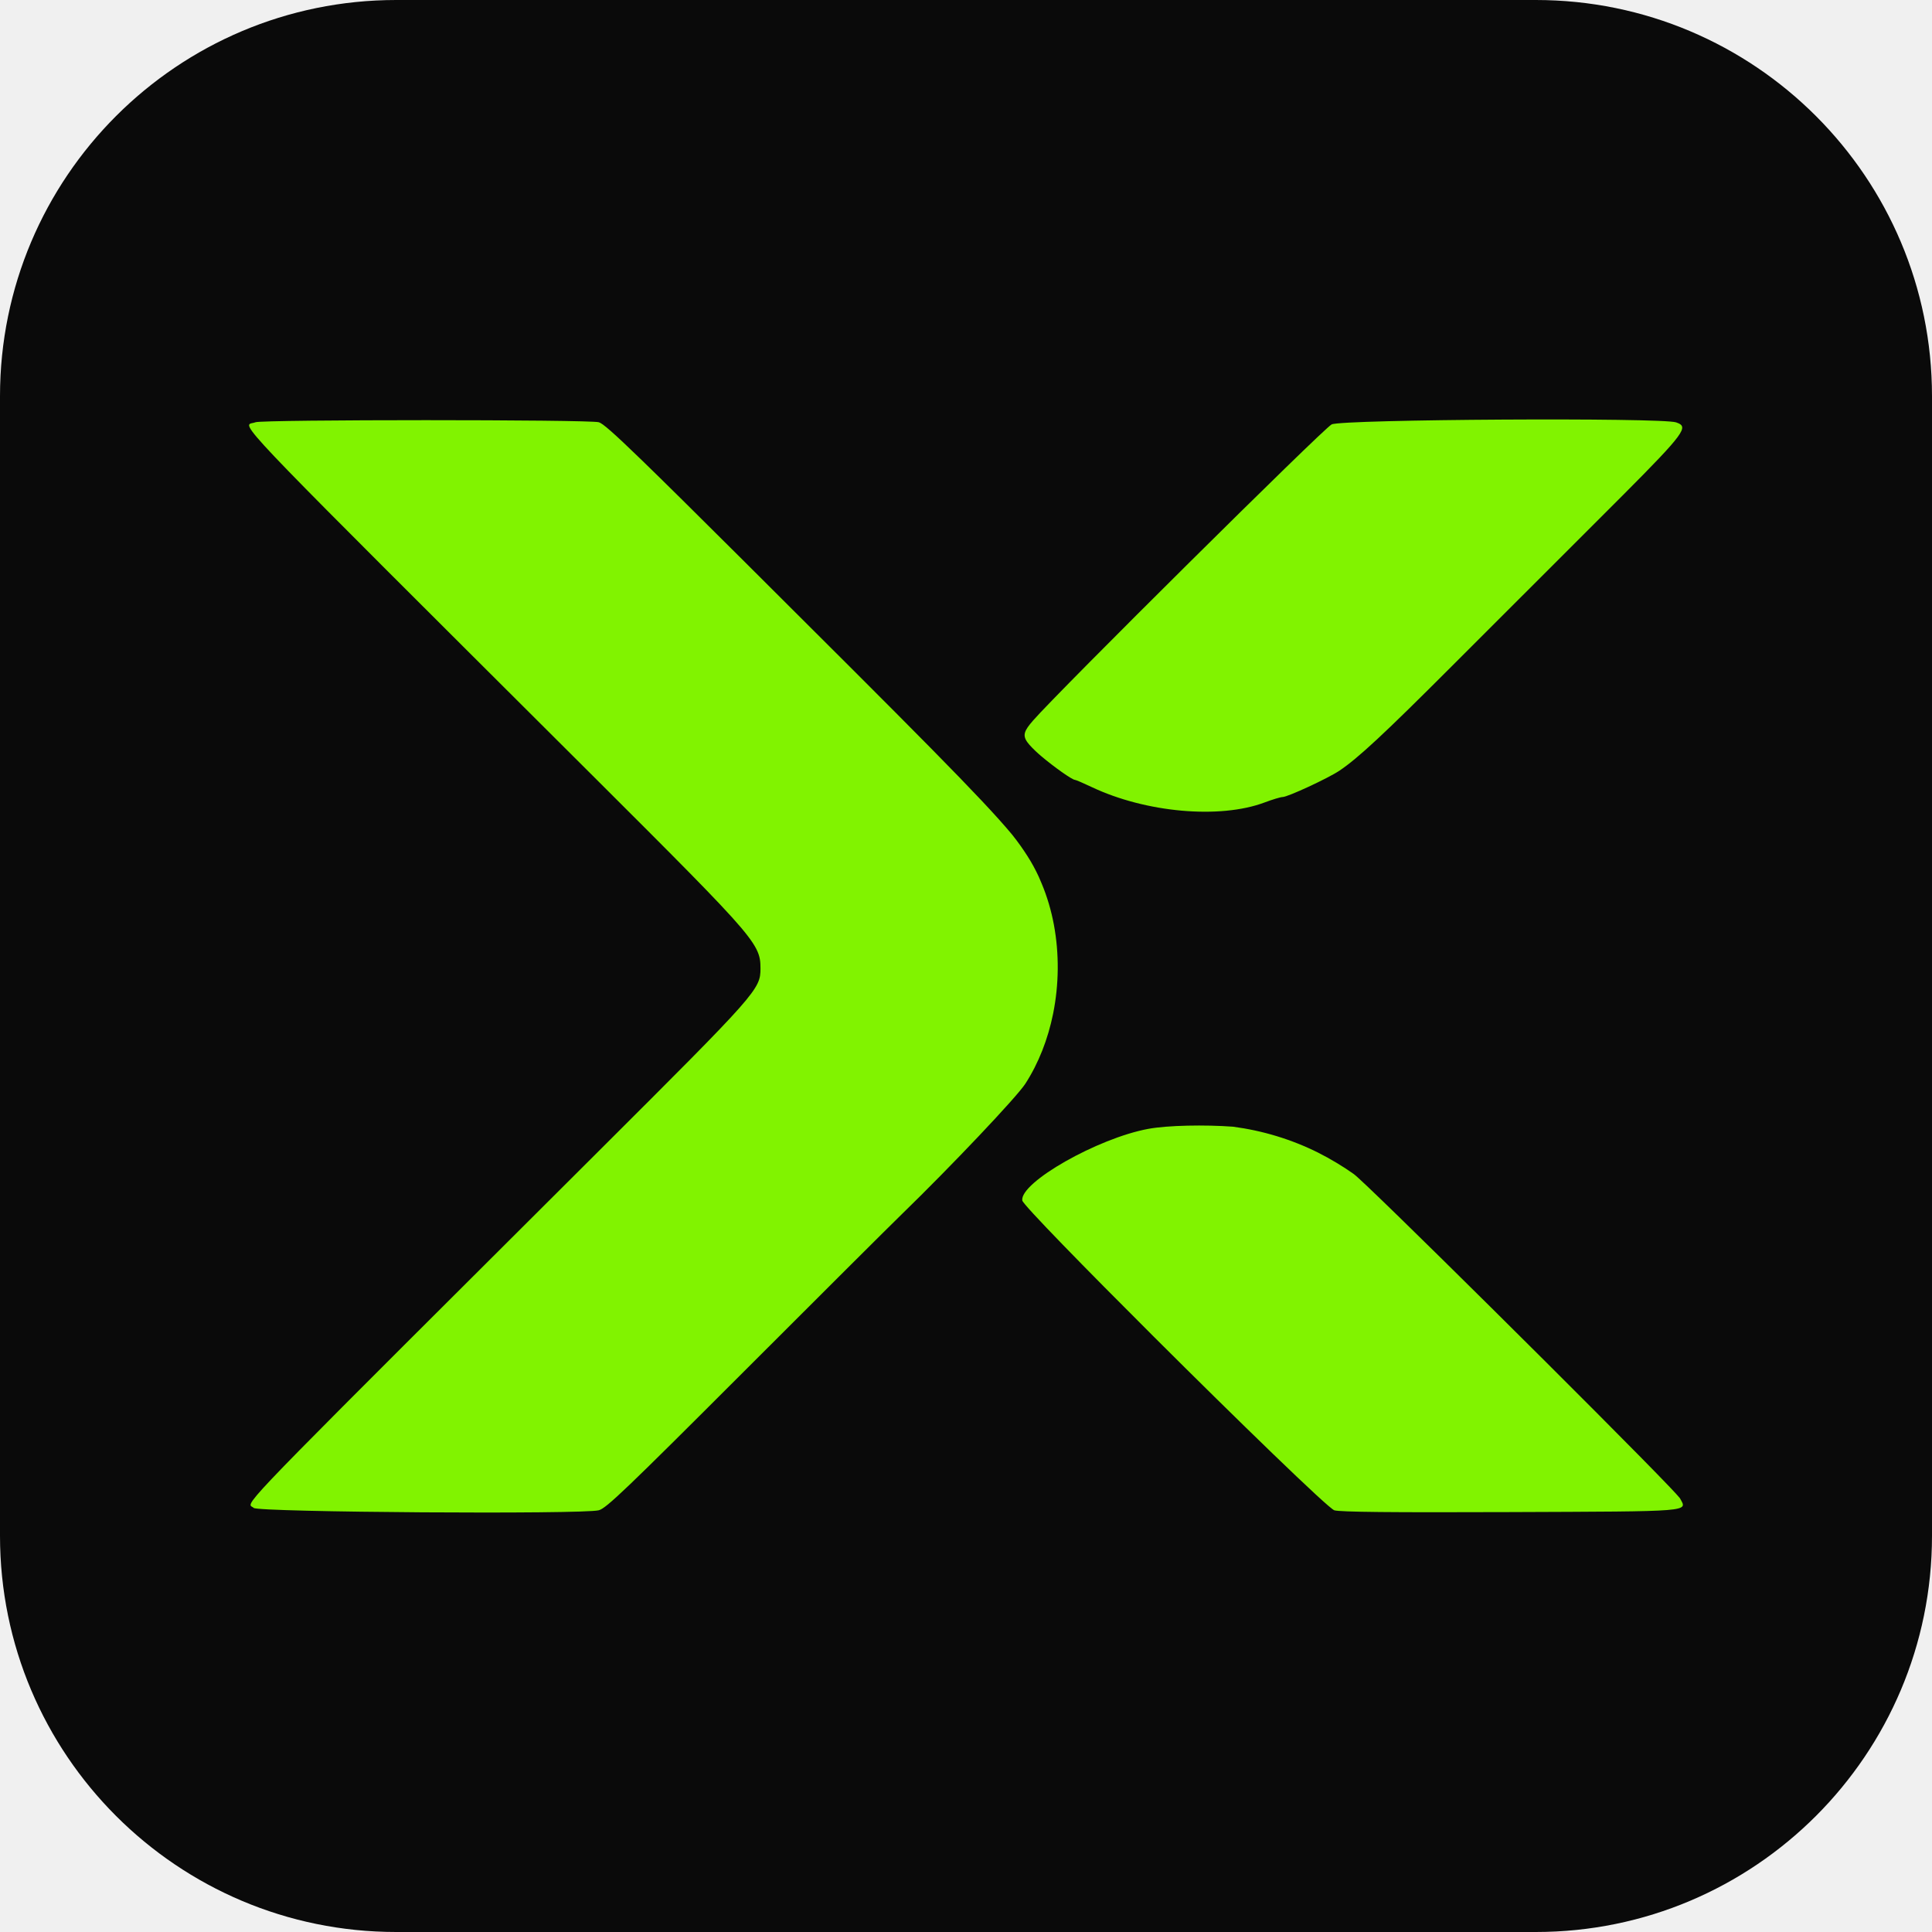
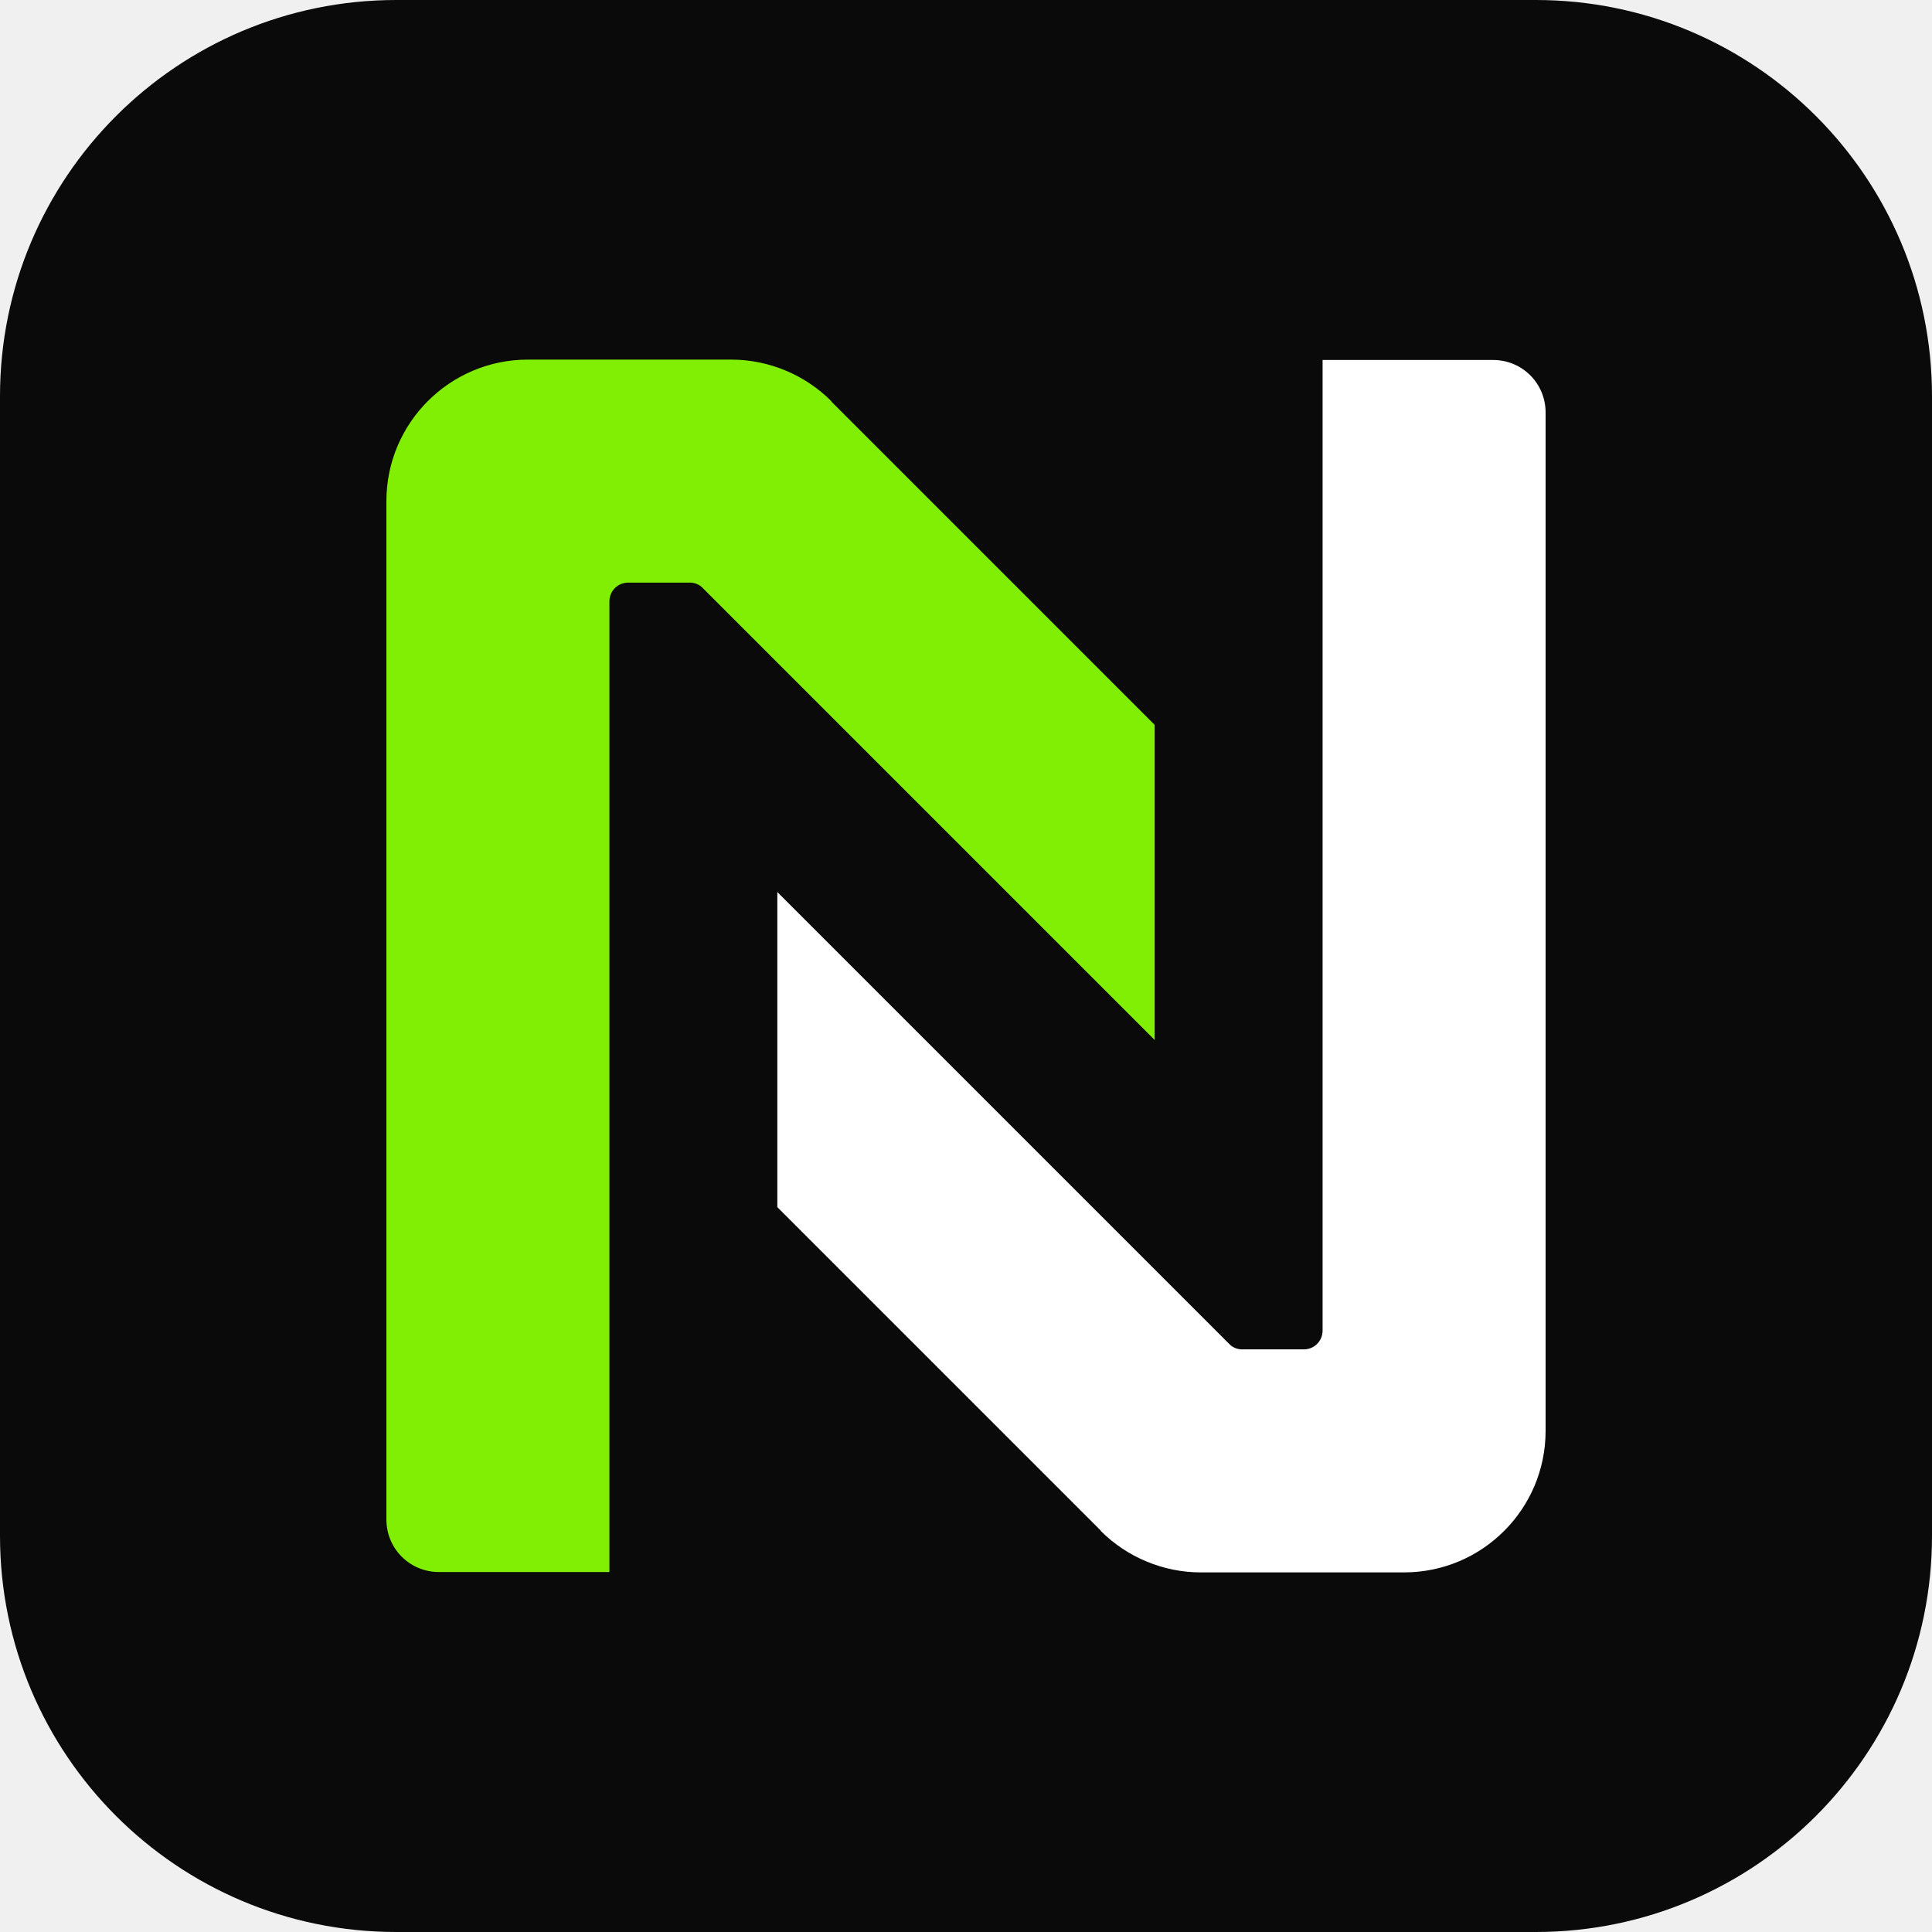
- <svg xmlns="http://www.w3.org/2000/svg" width="512" height="512" viewBox="0 0 512 512" fill="none">
-   <rect width="512" height="512" rx="105" fill="#0A0A0A" />
-   <path d="M67.71 111.9C69.574 111.165 156.02 111.165 158.692 111.897C159.668 112.167 162.403 114.509 170.038 121.909C175.766 127.46 184.252 135.853 196.807 148.361C242.784 194.176 260.319 211.665 268.185 221.139C269.899 223.278 271.048 224.949 272.286 226.867C273.396 228.591 274.386 230.413 275.266 232.307C275.517 232.881 275.768 233.475 276.034 234.101C277.5 237.585 278.582 241.278 279.294 245.076C280.72 252.751 280.648 260.897 279.087 268.636C277.728 275.345 275.263 281.724 271.729 287.197C269.438 290.74 252.174 308.967 238.84 321.921C235.784 324.888 217.023 343.583 197.142 363.468C165.874 394.741 160.683 399.705 158.692 400.237C154.482 401.356 68.42 400.775 67.237 399.616C67.009 399.39 66.7 399.301 66.527 399.13C65.347 397.911 71.063 392.406 158.822 304.895C200.665 263.173 201.536 262.188 201.536 256.647C201.536 253.101 201.132 251.02 194.043 243.154C193.079 242.086 191.991 240.913 190.767 239.614C186.381 234.962 180.218 228.71 171.55 220.03C167.64 216.115 163.223 211.704 158.231 206.724C144.513 193.048 132.786 181.36 122.771 171.373C58.724 107.505 64.651 113.12 67.71 111.9ZM304.303 299.162C309.488 298.206 319.348 298.04 326.755 298.586C334.601 299.617 342.236 301.931 349.308 305.454C352.69 307.179 355.945 309.121 358.772 311.14C360.498 312.374 377.069 328.587 395.251 346.604C414.31 365.488 435.134 386.363 442.475 394.06C443.811 395.462 444.7 396.429 445.052 396.869C445.127 396.964 445.184 397.027 445.21 397.07C447.181 400.686 449.146 400.529 400.032 400.718C368.687 400.838 355.186 400.703 353.625 400.251C352.058 399.799 327.678 376.094 305.789 354.261C287.564 336.084 271.068 319.209 270.912 318.137C270.283 313.347 290.897 301.634 304.303 299.162ZM352.906 112.467C355.694 111.109 440.386 110.618 444.198 111.936C444.688 112.106 445.092 112.279 445.375 112.501C447.213 113.958 443.695 117.664 423.18 138.134C411.955 149.336 394.656 166.625 384.736 176.556C366.835 194.477 359.915 200.913 354.966 204.237C351.954 206.257 341.243 211.223 339.89 211.223C339.376 211.224 337.215 211.875 335.085 212.676C323.266 217.105 303.645 215.357 289.359 208.602C287.126 207.543 285.117 206.679 284.892 206.679C284.131 206.679 279.219 203.17 275.991 200.432C275.399 199.93 274.859 199.456 274.418 199.032C274.069 198.696 273.751 198.382 273.466 198.088C273.001 197.609 272.62 197.181 272.326 196.783C270.895 194.853 271.431 193.641 273.757 190.968C280.498 183.209 350.765 113.518 352.906 112.467Z" fill="#81F300" />
+ <svg xmlns="http://www.w3.org/2000/svg" id="Layer_1" version="1.1" viewBox="0 0 512 512">
+   <defs>
+     <style>
+       .st0 {
+         fill: #fff;
+       }
+ 
+       .st1 {
+         fill: #81ef04;
+       }
+ 
+       .st2 {
+         fill: #0a0a0a;
+       }
+     </style>
+   </defs>
+   <rect class="st2" y="0" width="512" height="512" rx="105" ry="105" />
+   <g>
+     <path class="st1" d="M220.3,106.3c-7-7-16.6-11-26.5-11h-53.9c-20.7,0-37.5,16.8-37.5,37.5v269.9c0,7.7,6.2,13.9,13.9,13.9h45.2V159.4c0-2.8,2.2-5,5-5h16.3c1.3,0,2.6.5,3.5,1.5l119.7,119.7v-83.5l-85.7-85.7Z" />
+     <path class="st0" d="M291.7,405.7c7,7,16.6,11,26.5,11h53.9c20.7,0,37.5-16.8,37.5-37.5V109.3c0-7.7-6.2-13.9-13.9-13.9h-45.2v257.2c0,2.8-2.2,5-5,5h-16.3c-1.3,0-2.6-.5-3.5-1.5l-119.7-119.7v83.5l85.7,85.7Z" />
+   </g>
</svg>
